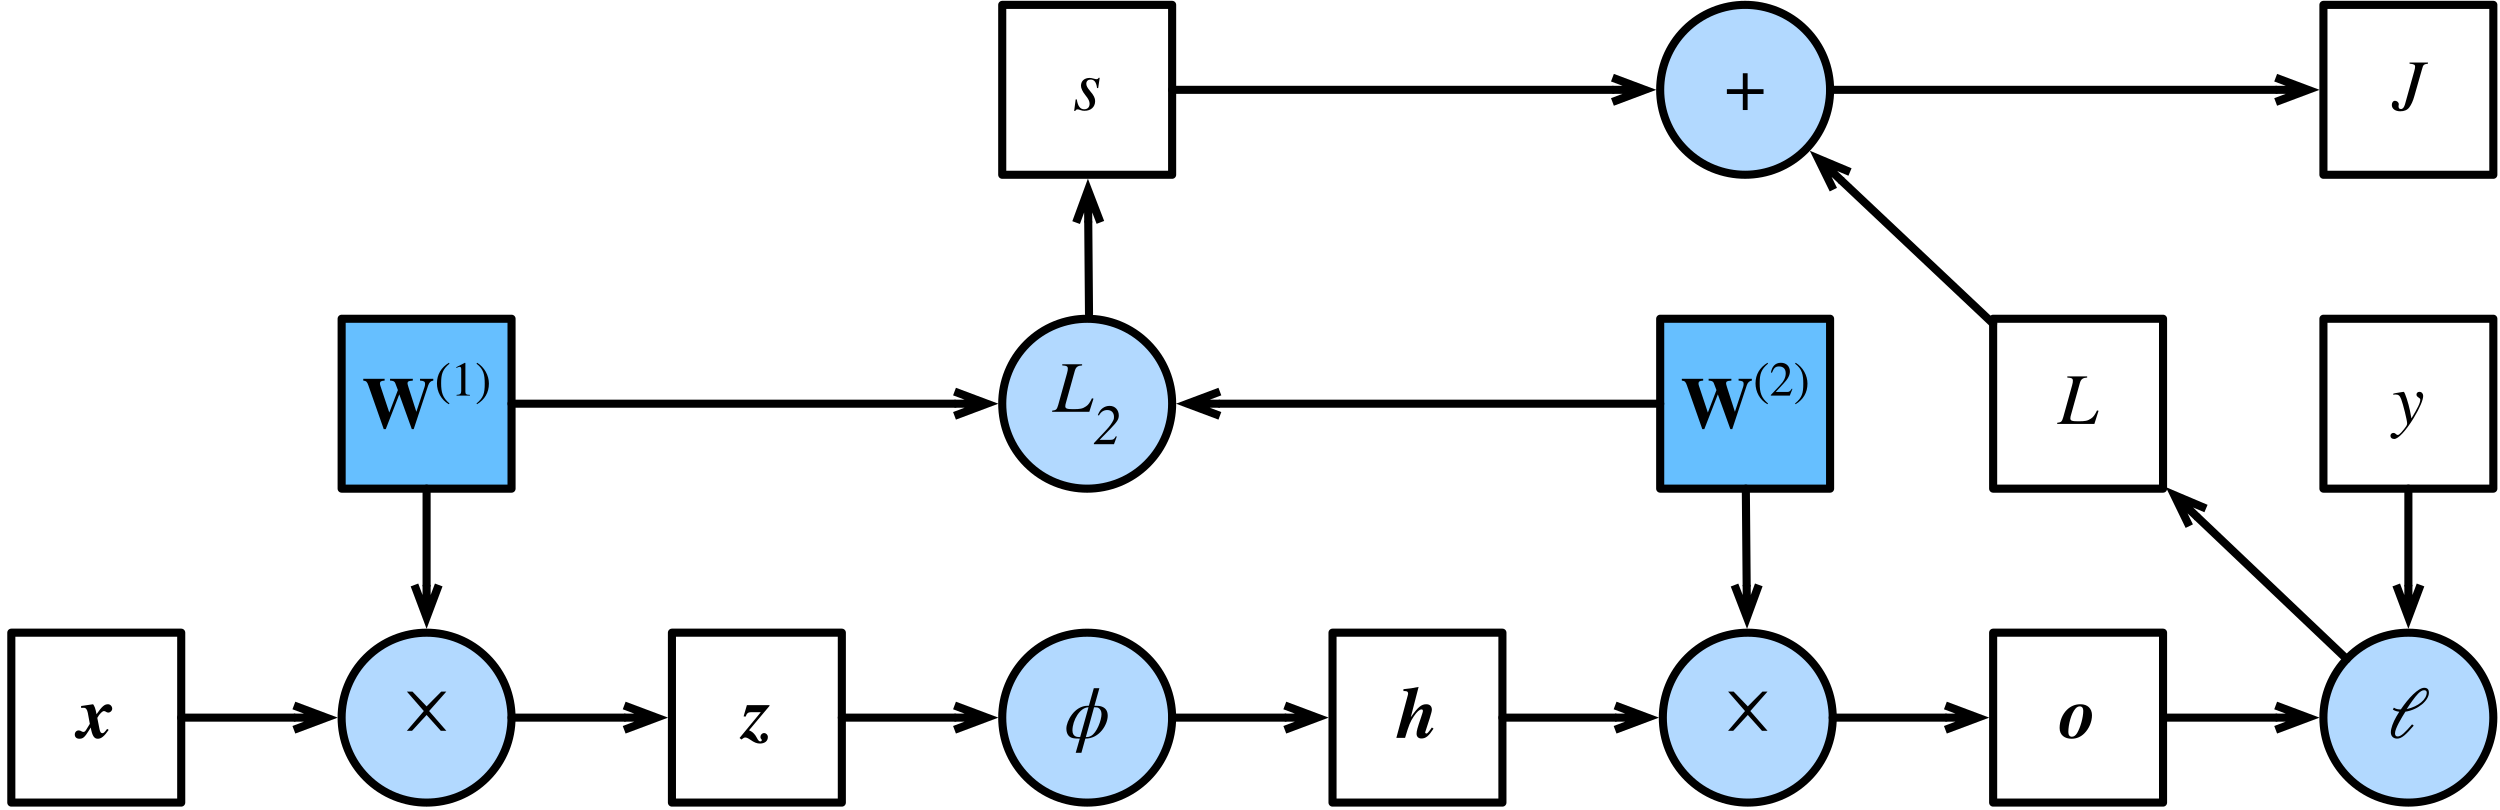
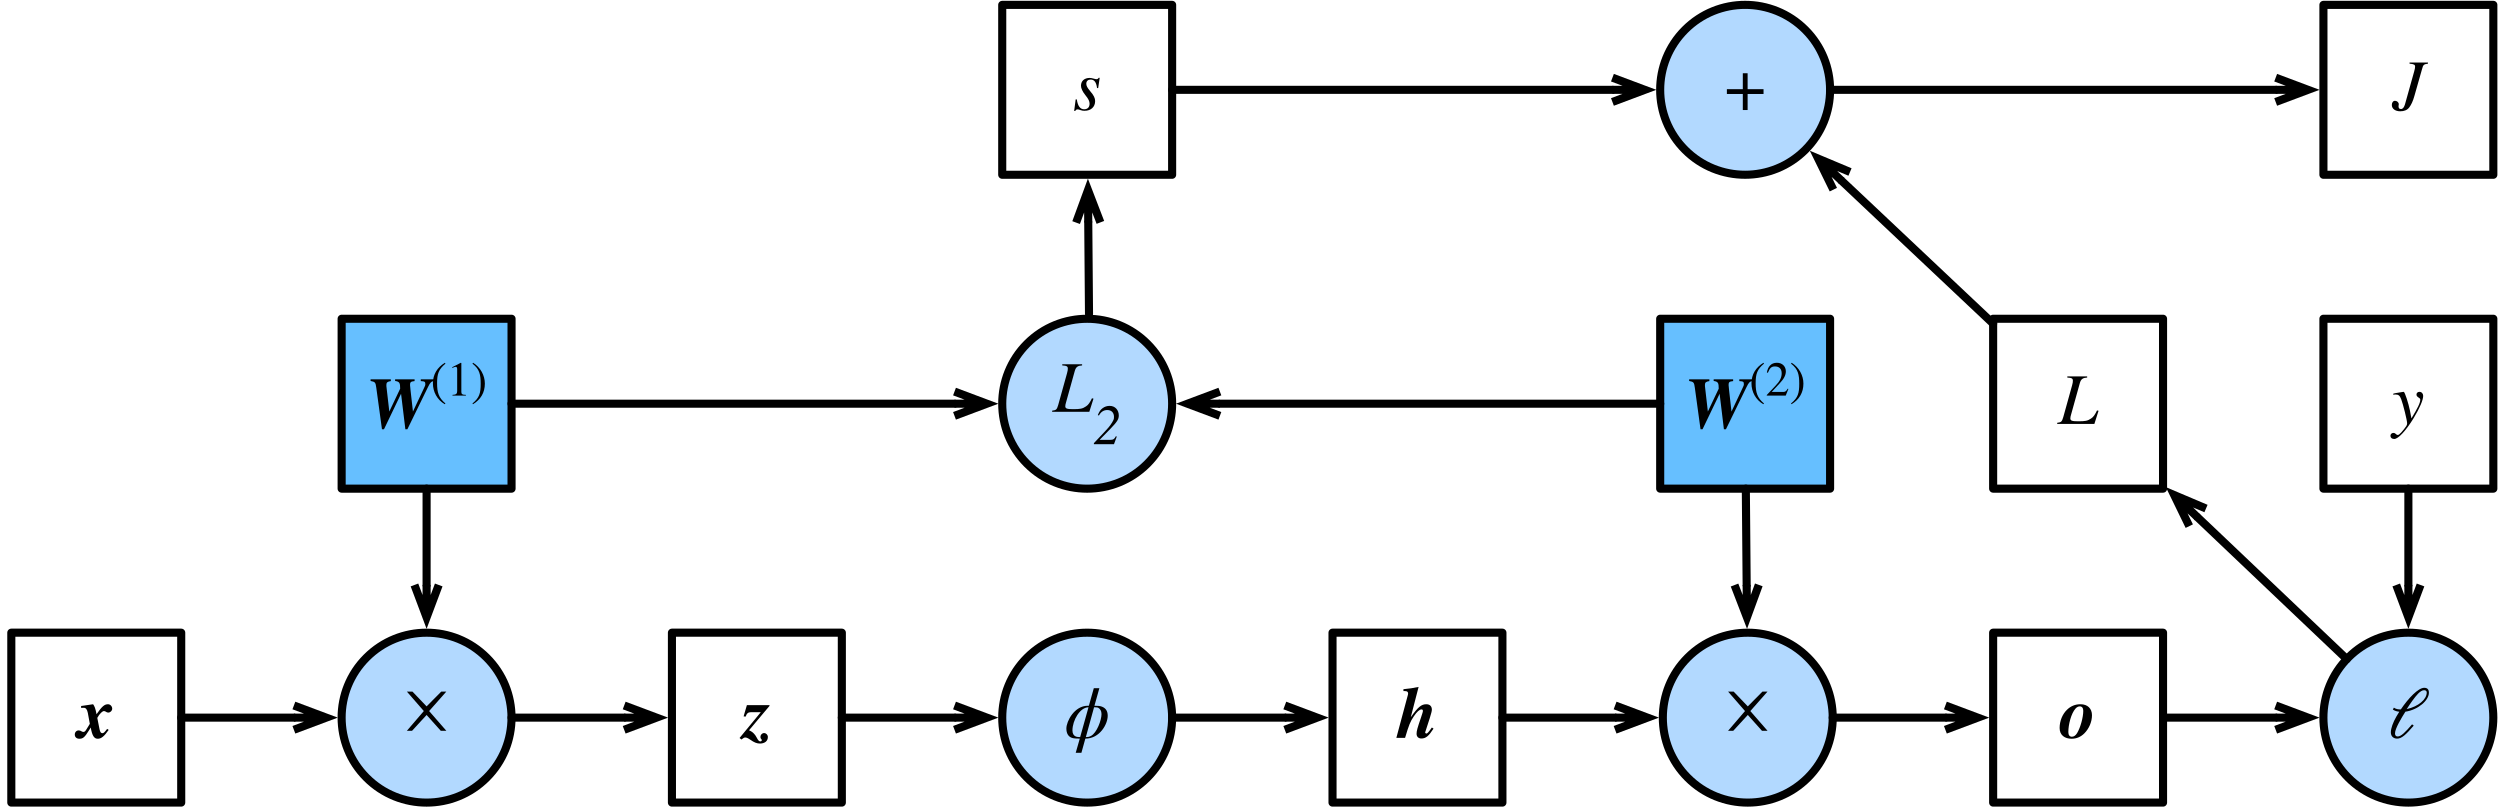
<svg xmlns="http://www.w3.org/2000/svg" xmlns:xlink="http://www.w3.org/1999/xlink" width="309pt" height="100pt" viewBox="0 0 309 100" version="1.1">
  <defs>
    <g>
      <symbol overflow="visible" id="glyph0-0">
        <path style="stroke:none;" d="" />
      </symbol>
      <symbol overflow="visible" id="glyph0-1">
        <path style="stroke:none;" d="M 0.375 -3.938 L 0.375 -3.703 C 0.547 -3.719 0.609 -3.719 0.688 -3.719 C 0.969 -3.719 1.109 -3.531 1.203 -3.094 L 1.453 -1.734 L 1.062 -1.094 C 0.875 -0.781 0.797 -0.734 0.641 -0.734 C 0.453 -0.734 0.344 -0.922 0.078 -0.922 C -0.203 -0.922 -0.406 -0.703 -0.406 -0.406 C -0.406 -0.094 -0.188 0.109 0.156 0.109 C 0.609 0.109 0.812 -0.062 1.344 -0.922 L 1.562 -1.281 C 1.75 -0.25 1.984 0.109 2.438 0.109 C 2.859 0.109 3.234 -0.188 3.781 -0.984 L 3.594 -1.109 C 3.25 -0.656 3.156 -0.578 3 -0.578 C 2.828 -0.578 2.734 -0.703 2.656 -1.047 L 2.375 -2.469 C 2.656 -2.984 3 -3.312 3.203 -3.312 C 3.406 -3.312 3.5 -3.125 3.719 -3.125 C 3.984 -3.125 4.219 -3.344 4.219 -3.609 C 4.219 -3.891 3.984 -4.156 3.703 -4.156 C 3.281 -4.156 2.984 -3.938 2.281 -2.922 C 2.141 -3.688 2.031 -3.906 1.859 -4.156 Z M 0.375 -3.938 " />
      </symbol>
      <symbol overflow="visible" id="glyph0-2">
+         <path style="stroke:none;" d="M 8.453 -6.016 L 6.781 -6.016 L 6.781 -5.797 C 7.281 -5.766 7.344 -5.719 7.344 -5.391 C 7.344 -5.281 7.312 -5.219 7.203 -4.984 L 5.812 -2.031 L 5.516 -4.656 C 5.484 -5 5.453 -5.203 5.453 -5.312 C 5.453 -5.656 5.531 -5.75 6.016 -5.797 L 6.016 -6.016 L 3.609 -6.016 L 3.609 -5.812 C 4.156 -5.734 4.234 -5.578 4.234 -4.859 L 2.891 -2.031 L 2.531 -5.172 C 2.531 -5.219 2.531 -5.297 2.531 -5.344 C 2.531 -5.625 2.656 -5.734 3.078 -5.797 L 3.078 -6.016 L 0.578 -6.016 L 0.578 -5.812 C 1.156 -5.703 1.188 -5.625 1.281 -4.984 L 1.984 0.156 L 2.234 0.156 L 4.344 -4.234 L 4.875 0.156 L 5.125 0.156 L 7.672 -5.062 C 7.969 -5.672 8.078 -5.75 8.453 -5.812 Z M 8.453 -6.016 " />
+       </symbol>
+       <symbol overflow="visible" id="glyph0-3">
        <path style="stroke:none;" d="M 3.312 -3.953 L 3.312 -4.047 L 0.516 -4.047 L 0.109 -2.656 L 0.359 -2.625 C 0.5 -3.047 0.688 -3.172 1.016 -3.172 L 2.234 -3.172 L -0.391 0.016 L -0.156 0.203 C -0.094 0.172 -0.047 0.125 0.016 0.078 C 0.141 -0.016 0.203 -0.047 0.297 -0.047 C 0.484 -0.047 0.641 0.031 0.969 0.25 C 1.406 0.562 1.75 0.703 2.125 0.703 C 2.672 0.703 3.109 0.438 3.109 -0.109 C 3.109 -0.375 2.891 -0.594 2.641 -0.594 C 2.391 -0.594 2.188 -0.375 2.188 -0.109 C 2.188 0.141 2.359 0.141 2.359 0.281 C 2.359 0.375 2.281 0.438 2.172 0.438 C 1.906 0.438 1.75 -0.047 1.562 -0.312 C 1.328 -0.625 1.141 -0.781 0.781 -0.938 Z M 3.312 -3.953 " />
      </symbol>
-       <symbol overflow="visible" id="glyph0-3">
+       <symbol overflow="visible" id="glyph0-4">
        <path style="stroke:none;" d="M 4.281 -1.281 C 3.891 -0.719 3.719 -0.531 3.609 -0.531 C 3.531 -0.531 3.453 -0.609 3.453 -0.672 C 3.453 -0.703 3.453 -0.719 3.484 -0.781 L 4.016 -2.422 C 4.188 -2.984 4.281 -3.312 4.281 -3.484 C 4.281 -3.906 4.031 -4.156 3.594 -4.156 C 2.984 -4.156 2.562 -3.812 1.672 -2.547 L 2.641 -6.297 C 1.953 -6.156 1.5 -6.078 0.766 -6.016 L 0.766 -5.781 L 0.969 -5.781 C 1.219 -5.781 1.344 -5.688 1.344 -5.484 C 1.344 -5.406 1.312 -5.25 1.25 -5.062 L -0.109 0 L 0.969 0 C 1.438 -1.578 1.609 -2.016 2.047 -2.656 C 2.438 -3.234 2.75 -3.516 3 -3.516 C 3.109 -3.516 3.172 -3.469 3.172 -3.328 C 3.172 -3.266 3.156 -3.188 3.109 -3.047 L 2.938 -2.516 C 2.484 -1.188 2.391 -0.859 2.391 -0.5 C 2.391 -0.141 2.625 0.078 2.984 0.078 C 3.531 0.078 3.891 -0.219 4.484 -1.141 Z M 4.281 -1.281 " />
      </symbol>
-       <symbol overflow="visible" id="glyph0-4">
+       <symbol overflow="visible" id="glyph0-5">
        <path style="stroke:none;" d="M 2.516 -4.156 C 1.906 -4.156 1.328 -3.922 0.875 -3.469 C 0.328 -2.938 -0.031 -2.109 -0.031 -1.219 C -0.031 -0.328 0.609 0.109 1.453 0.109 C 2.047 0.109 2.578 -0.109 3.031 -0.562 C 3.578 -1.109 3.969 -1.953 3.969 -2.797 C 3.969 -3.625 3.422 -4.156 2.562 -4.156 Z M 2.891 -3.344 C 2.891 -2.562 2.562 -1.312 2.125 -0.578 C 1.938 -0.281 1.719 -0.141 1.484 -0.141 C 1.219 -0.141 1.047 -0.328 1.047 -0.719 C 1.047 -1.641 1.391 -3.016 1.938 -3.625 C 2.109 -3.812 2.281 -3.891 2.469 -3.891 C 2.734 -3.891 2.891 -3.688 2.891 -3.344 Z M 2.891 -3.344 " />
      </symbol>
      <symbol overflow="visible" id="glyph1-0">
        <path style="stroke:none;" d="" />
      </symbol>
      <symbol overflow="visible" id="glyph1-1">
-         <path style="stroke:none;" d="M 8.828 -6.078 L 7.188 -6.078 L 7.188 -5.859 C 7.672 -5.828 7.812 -5.734 7.812 -5.469 C 7.812 -5.344 7.797 -5.219 7.75 -5.078 L 6.734 -2 L 5.766 -5.016 C 5.672 -5.328 5.641 -5.438 5.641 -5.531 C 5.641 -5.734 5.781 -5.828 6.172 -5.844 L 6.297 -5.859 L 6.297 -6.078 L 3.484 -6.078 L 3.484 -5.859 C 3.859 -5.844 4.047 -5.766 4.125 -5.547 L 4.453 -4.688 L 3.391 -1.906 L 2.297 -5.188 C 2.25 -5.344 2.234 -5.406 2.234 -5.484 C 2.234 -5.734 2.344 -5.828 2.812 -5.859 L 2.812 -6.078 L 0.172 -6.078 L 0.172 -5.859 C 0.547 -5.812 0.641 -5.719 0.797 -5.281 L 2.703 0.141 L 2.953 0.141 L 4.625 -4.156 L 6.172 0.141 L 6.406 0.141 L 8.203 -5.281 C 8.328 -5.641 8.531 -5.828 8.828 -5.859 Z M 8.828 -6.078 " />
+         <path style="stroke:none;" d="M 1.828 0.969 C 0.984 0.266 0.797 -0.406 0.797 -1.531 C 0.797 -2.688 0.984 -3.25 1.828 -3.953 L 1.766 -4.062 C 0.812 -3.484 0.281 -2.625 0.281 -1.516 C 0.281 -0.484 0.797 0.516 1.75 1.062 Z M 1.828 0.969 " />
+       </symbol>
+       <symbol overflow="visible" id="glyph1-2">
+         <path style="stroke:none;" d="M 2.359 0 L 2.359 -0.094 C 1.906 -0.094 1.797 -0.203 1.797 -0.453 L 1.797 -4.031 L 1.734 -4.062 L 0.672 -3.516 L 0.672 -3.422 L 0.828 -3.484 C 0.938 -3.531 1.031 -3.562 1.094 -3.562 C 1.219 -3.562 1.281 -3.469 1.281 -3.266 L 1.281 -0.562 C 1.281 -0.234 1.156 -0.109 0.703 -0.094 L 0.703 0 Z M 2.359 0 " />
+       </symbol>
+       <symbol overflow="visible" id="glyph1-3">
+         <path style="stroke:none;" d="M 0.172 -3.953 C 1.047 -3.281 1.188 -2.594 1.188 -1.469 C 1.188 -0.297 1.031 0.266 0.172 0.969 L 0.234 1.062 C 1.188 0.484 1.703 -0.375 1.703 -1.484 C 1.703 -2.5 1.156 -3.5 0.25 -4.062 Z M 0.172 -3.953 " />
+       </symbol>
+       <symbol overflow="visible" id="glyph1-4">
+         <path style="stroke:none;" d="M 2.844 -0.828 L 2.766 -0.859 C 2.562 -0.516 2.438 -0.453 2.188 -0.453 L 0.781 -0.453 L 1.766 -1.516 C 2.297 -2.078 2.531 -2.531 2.531 -3 C 2.531 -3.594 2.109 -4.062 1.422 -4.062 C 0.688 -4.062 0.312 -3.562 0.188 -2.859 L 0.312 -2.828 C 0.547 -3.422 0.75 -3.609 1.188 -3.609 C 1.703 -3.609 2.016 -3.312 2.016 -2.766 C 2.016 -2.25 1.812 -1.797 1.234 -1.203 L 0.172 -0.078 L 0.172 0 L 2.516 0 Z M 2.844 -0.828 " />
      </symbol>
      <symbol overflow="visible" id="glyph2-0">
-         <path style="stroke:none;" d="" />
+         <path style="stroke:none;" d="M 0.297 0 L 0.297 -6 L 2.703 -6 L 2.703 0 Z M 2.406 -0.297 L 2.406 -5.703 L 0.594 -5.703 L 0.594 -0.297 Z M 2.406 -0.297 " />
      </symbol>
      <symbol overflow="visible" id="glyph2-1">
-         <path style="stroke:none;" d="M 1.828 0.969 C 0.984 0.266 0.797 -0.406 0.797 -1.531 C 0.797 -2.688 0.984 -3.25 1.828 -3.953 L 1.766 -4.062 C 0.812 -3.484 0.281 -2.625 0.281 -1.516 C 0.281 -0.484 0.797 0.516 1.75 1.062 Z M 1.828 0.969 " />
-       </symbol>
-       <symbol overflow="visible" id="glyph2-2">
-         <path style="stroke:none;" d="M 2.359 0 L 2.359 -0.094 C 1.906 -0.094 1.797 -0.203 1.797 -0.453 L 1.797 -4.031 L 1.734 -4.062 L 0.672 -3.516 L 0.672 -3.422 L 0.828 -3.484 C 0.938 -3.531 1.031 -3.562 1.094 -3.562 C 1.219 -3.562 1.281 -3.469 1.281 -3.266 L 1.281 -0.562 C 1.281 -0.234 1.156 -0.109 0.703 -0.094 L 0.703 0 Z M 2.359 0 " />
-       </symbol>
-       <symbol overflow="visible" id="glyph2-3">
-         <path style="stroke:none;" d="M 0.172 -3.953 C 1.047 -3.281 1.188 -2.594 1.188 -1.469 C 1.188 -0.297 1.031 0.266 0.172 0.969 L 0.234 1.062 C 1.188 0.484 1.703 -0.375 1.703 -1.484 C 1.703 -2.5 1.156 -3.5 0.25 -4.062 Z M 0.172 -3.953 " />
-       </symbol>
-       <symbol overflow="visible" id="glyph2-4">
-         <path style="stroke:none;" d="M 2.844 -0.828 L 2.766 -0.859 C 2.562 -0.516 2.438 -0.453 2.188 -0.453 L 0.781 -0.453 L 1.766 -1.516 C 2.297 -2.078 2.531 -2.531 2.531 -3 C 2.531 -3.594 2.109 -4.062 1.422 -4.062 C 0.688 -4.062 0.312 -3.562 0.188 -2.859 L 0.312 -2.828 C 0.547 -3.422 0.75 -3.609 1.188 -3.609 C 1.703 -3.609 2.016 -3.312 2.016 -2.766 C 2.016 -2.25 1.812 -1.797 1.234 -1.203 L 0.172 -0.078 L 0.172 0 L 2.516 0 Z M 2.844 -0.828 " />
+         <path style="stroke:none;" d="M 1.203 0 L 0.562 0 L 2.656 -2.438 L 0.562 -4.844 L 1.25 -4.844 L 3 -3.016 L 4.812 -4.844 L 5.438 -4.844 L 3.312 -2.438 L 5.438 0 L 4.75 0 L 3 -1.953 Z M 1.203 0 " />
      </symbol>
      <symbol overflow="visible" id="glyph3-0">
-         <path style="stroke:none;" d="M 0.297 0 L 0.297 -6 L 2.703 -6 L 2.703 0 Z M 2.406 -0.297 L 2.406 -5.703 L 0.594 -5.703 L 0.594 -0.297 Z M 2.406 -0.297 " />
+         <path style="stroke:none;" d="" />
      </symbol>
      <symbol overflow="visible" id="glyph3-1">
-         <path style="stroke:none;" d="M 1.203 0 L 0.562 0 L 2.656 -2.438 L 0.562 -4.844 L 1.25 -4.844 L 3 -3.016 L 4.812 -4.844 L 5.438 -4.844 L 3.312 -2.438 L 5.438 0 L 4.75 0 L 3 -1.953 Z M 1.203 0 " />
+         <path style="stroke:none;" d="M 4.328 -6.141 L 3.641 -6.141 L 3.031 -3.969 L 2.891 -3.969 C 1.25 -3.969 0.25 -2.062 0.25 -1.156 C 0.25 -0.578 0.469 -0.156 0.938 0 C 1.156 0.078 1.516 0.094 1.906 0.094 L 1.406 1.844 L 2.109 1.844 L 2.594 0.094 C 4.375 0.094 5.359 -1.688 5.359 -2.734 C 5.359 -3.359 5.078 -3.688 4.641 -3.859 C 4.391 -3.953 4.141 -3.969 3.719 -3.969 Z M 3.672 -3.781 C 3.859 -3.781 4.109 -3.766 4.188 -3.719 C 4.422 -3.578 4.594 -3.344 4.594 -2.938 C 4.594 -2.203 4.016 -0.609 3.281 -0.234 C 3.031 -0.109 2.875 -0.094 2.656 -0.094 Z M 1.953 -0.094 C 1.75 -0.094 1.578 -0.109 1.438 -0.156 C 1.156 -0.266 1 -0.531 1 -0.906 C 1 -2.172 1.938 -3.781 2.984 -3.781 Z M 1.953 -0.094 " />
      </symbol>
      <symbol overflow="visible" id="glyph4-0">
        <path style="stroke:none;" d="" />
      </symbol>
      <symbol overflow="visible" id="glyph4-1">
-         <path style="stroke:none;" d="M 4.328 -6.141 L 3.641 -6.141 L 3.031 -3.969 L 2.891 -3.969 C 1.25 -3.969 0.25 -2.062 0.25 -1.156 C 0.25 -0.578 0.469 -0.156 0.938 0 C 1.156 0.078 1.516 0.094 1.906 0.094 L 1.406 1.844 L 2.109 1.844 L 2.594 0.094 C 4.375 0.094 5.359 -1.688 5.359 -2.734 C 5.359 -3.359 5.078 -3.688 4.641 -3.859 C 4.391 -3.953 4.141 -3.969 3.719 -3.969 Z M 3.672 -3.781 C 3.859 -3.781 4.109 -3.766 4.188 -3.719 C 4.422 -3.578 4.594 -3.344 4.594 -2.938 C 4.594 -2.203 4.016 -0.609 3.281 -0.234 C 3.031 -0.109 2.875 -0.094 2.656 -0.094 Z M 1.953 -0.094 C 1.75 -0.094 1.578 -0.109 1.438 -0.156 C 1.156 -0.266 1 -0.531 1 -0.906 C 1 -2.172 1.938 -3.781 2.984 -3.781 Z M 1.953 -0.094 " />
+         <path style="stroke:none;" d="M 2.188 -1.672 C 2.031 -2.469 1.562 -3.969 1.422 -3.969 L 1.391 -3.969 C 0.906 -3.891 0.609 -3.844 0.422 -3.812 C 0.328 -3.781 0.234 -3.766 0.141 -3.75 L 0.141 -3.594 C 0.234 -3.625 0.312 -3.641 0.406 -3.641 C 0.781 -3.641 0.938 -3.5 1.109 -3.062 C 1.344 -2.453 1.844 -0.438 1.844 -0.078 C 1.844 0.031 1.812 0.141 1.75 0.25 C 1.688 0.359 1.281 0.891 1.109 1.062 C 0.906 1.281 0.797 1.359 0.688 1.359 C 0.453 1.359 0.453 1.109 0.141 1.109 C -0.062 1.109 -0.219 1.266 -0.219 1.469 C -0.219 1.703 -0.031 1.859 0.25 1.859 C 0.75 1.859 1.719 0.812 2.656 -0.734 C 3.406 -1.969 3.828 -2.969 3.828 -3.469 C 3.828 -3.75 3.641 -3.969 3.359 -3.969 C 3.156 -3.969 3 -3.828 3 -3.641 C 3 -3.484 3.062 -3.406 3.234 -3.281 C 3.406 -3.172 3.469 -3.125 3.469 -3 C 3.469 -2.594 3.141 -1.953 2.375 -0.688 Z M 2.188 -1.672 " />
+       </symbol>
+       <symbol overflow="visible" id="glyph4-2">
+         <path style="stroke:none;" d="M 5.031 -1.625 L 4.844 -1.672 C 4.594 -1.156 4.406 -0.859 4.109 -0.672 C 3.672 -0.375 3.391 -0.328 2.5 -0.328 C 1.75 -0.328 1.547 -0.406 1.547 -0.688 C 1.547 -0.812 1.578 -0.969 1.641 -1.172 L 2.719 -5.047 C 2.859 -5.547 3.094 -5.703 3.625 -5.734 L 3.625 -5.875 L 1.172 -5.875 L 1.172 -5.734 C 1.734 -5.703 1.859 -5.609 1.859 -5.344 C 1.859 -5.219 1.844 -5.031 1.766 -4.781 L 0.672 -0.844 C 0.5 -0.281 0.438 -0.203 -0.078 -0.141 L -0.078 0 L 4.516 0 Z M 5.031 -1.625 " />
+       </symbol>
+       <symbol overflow="visible" id="glyph4-3">
+         <path style="stroke:none;" d="M 3.297 -3.984 L 3.172 -3.984 C 3.094 -3.859 3.031 -3.812 2.891 -3.812 C 2.828 -3.812 2.75 -3.828 2.578 -3.875 C 2.344 -3.938 2.219 -3.969 2.062 -3.969 C 1.406 -3.969 0.984 -3.594 0.984 -3 C 0.984 -2.703 1.156 -2.297 1.547 -1.812 C 1.906 -1.375 2.047 -1.078 2.047 -0.781 C 2.047 -0.344 1.797 -0.094 1.375 -0.094 C 0.906 -0.094 0.594 -0.453 0.469 -1.312 L 0.328 -1.312 L 0.141 0.109 L 0.281 0.109 C 0.344 -0.031 0.453 -0.078 0.547 -0.078 C 0.641 -0.078 0.781 -0.062 0.938 0.016 C 1.156 0.094 1.281 0.094 1.438 0.094 C 2.188 0.094 2.734 -0.359 2.734 -1.109 C 2.734 -1.453 2.578 -1.812 2.125 -2.328 C 1.766 -2.75 1.641 -3 1.641 -3.25 C 1.641 -3.578 1.859 -3.766 2.172 -3.766 C 2.609 -3.766 2.875 -3.469 2.969 -2.719 L 3.109 -2.719 Z M 3.297 -3.984 " />
+       </symbol>
+       <symbol overflow="visible" id="glyph4-4">
+         <path style="stroke:none;" d="M 4.422 -5.875 L 2.141 -5.875 L 2.141 -5.734 C 2.703 -5.672 2.828 -5.609 2.828 -5.359 C 2.828 -5.234 2.797 -5.047 2.719 -4.781 L 1.578 -0.703 C 1.469 -0.344 1.312 -0.125 1.094 -0.125 C 0.875 -0.125 0.781 -0.219 0.781 -0.484 C 0.781 -0.562 0.812 -0.609 0.812 -0.719 C 0.812 -0.938 0.594 -1.141 0.344 -1.141 C 0.109 -1.141 -0.047 -0.922 -0.047 -0.625 C -0.047 -0.156 0.375 0.156 1 0.156 C 1.453 0.156 1.859 0.016 2.109 -0.328 C 2.344 -0.641 2.562 -1.078 2.75 -1.766 L 3.688 -5.062 C 3.828 -5.609 3.906 -5.656 4.422 -5.734 Z M 4.422 -5.875 " />
+       </symbol>
+       <symbol overflow="visible" id="glyph4-5">
+         <path style="stroke:none;" d="M 5.312 -1.984 L 5.312 -2.578 L 3.344 -2.578 L 3.344 -4.547 L 2.75 -4.547 L 2.75 -2.578 L 0.781 -2.578 L 0.781 -1.984 L 2.75 -1.984 L 2.75 0 L 3.344 0 L 3.344 -1.984 Z M 5.312 -1.984 " />
      </symbol>
      <symbol overflow="visible" id="glyph5-0">
        <path style="stroke:none;" d="" />
      </symbol>
      <symbol overflow="visible" id="glyph5-1">
-         <path style="stroke:none;" d="M 2.188 -1.672 C 2.031 -2.469 1.562 -3.969 1.422 -3.969 L 1.391 -3.969 C 0.906 -3.891 0.609 -3.844 0.422 -3.812 C 0.328 -3.781 0.234 -3.766 0.141 -3.75 L 0.141 -3.594 C 0.234 -3.625 0.312 -3.641 0.406 -3.641 C 0.781 -3.641 0.938 -3.5 1.109 -3.062 C 1.344 -2.453 1.844 -0.438 1.844 -0.078 C 1.844 0.031 1.812 0.141 1.75 0.25 C 1.688 0.359 1.281 0.891 1.109 1.062 C 0.906 1.281 0.797 1.359 0.688 1.359 C 0.453 1.359 0.453 1.109 0.141 1.109 C -0.062 1.109 -0.219 1.266 -0.219 1.469 C -0.219 1.703 -0.031 1.859 0.25 1.859 C 0.75 1.859 1.719 0.812 2.656 -0.734 C 3.406 -1.969 3.828 -2.969 3.828 -3.469 C 3.828 -3.75 3.641 -3.969 3.359 -3.969 C 3.156 -3.969 3 -3.828 3 -3.641 C 3 -3.484 3.062 -3.406 3.234 -3.281 C 3.406 -3.172 3.469 -3.125 3.469 -3 C 3.469 -2.594 3.141 -1.953 2.375 -0.688 Z M 2.188 -1.672 " />
-       </symbol>
-       <symbol overflow="visible" id="glyph5-2">
-         <path style="stroke:none;" d="M 5.031 -1.625 L 4.844 -1.672 C 4.594 -1.156 4.406 -0.859 4.109 -0.672 C 3.672 -0.375 3.391 -0.328 2.5 -0.328 C 1.75 -0.328 1.547 -0.406 1.547 -0.688 C 1.547 -0.812 1.578 -0.969 1.641 -1.172 L 2.719 -5.047 C 2.859 -5.547 3.094 -5.703 3.625 -5.734 L 3.625 -5.875 L 1.172 -5.875 L 1.172 -5.734 C 1.734 -5.703 1.859 -5.609 1.859 -5.344 C 1.859 -5.219 1.844 -5.031 1.766 -4.781 L 0.672 -0.844 C 0.5 -0.281 0.438 -0.203 -0.078 -0.141 L -0.078 0 L 4.516 0 Z M 5.031 -1.625 " />
-       </symbol>
-       <symbol overflow="visible" id="glyph5-3">
-         <path style="stroke:none;" d="M 3.297 -3.984 L 3.172 -3.984 C 3.094 -3.859 3.031 -3.812 2.891 -3.812 C 2.828 -3.812 2.75 -3.828 2.578 -3.875 C 2.344 -3.938 2.219 -3.969 2.062 -3.969 C 1.406 -3.969 0.984 -3.594 0.984 -3 C 0.984 -2.703 1.156 -2.297 1.547 -1.812 C 1.906 -1.375 2.047 -1.078 2.047 -0.781 C 2.047 -0.344 1.797 -0.094 1.375 -0.094 C 0.906 -0.094 0.594 -0.453 0.469 -1.312 L 0.328 -1.312 L 0.141 0.109 L 0.281 0.109 C 0.344 -0.031 0.453 -0.078 0.547 -0.078 C 0.641 -0.078 0.781 -0.062 0.938 0.016 C 1.156 0.094 1.281 0.094 1.438 0.094 C 2.188 0.094 2.734 -0.359 2.734 -1.109 C 2.734 -1.453 2.578 -1.812 2.125 -2.328 C 1.766 -2.75 1.641 -3 1.641 -3.25 C 1.641 -3.578 1.859 -3.766 2.172 -3.766 C 2.609 -3.766 2.875 -3.469 2.969 -2.719 L 3.109 -2.719 Z M 3.297 -3.984 " />
-       </symbol>
-       <symbol overflow="visible" id="glyph5-4">
-         <path style="stroke:none;" d="M 4.422 -5.875 L 2.141 -5.875 L 2.141 -5.734 C 2.703 -5.672 2.828 -5.609 2.828 -5.359 C 2.828 -5.234 2.797 -5.047 2.719 -4.781 L 1.578 -0.703 C 1.469 -0.344 1.312 -0.125 1.094 -0.125 C 0.875 -0.125 0.781 -0.219 0.781 -0.484 C 0.781 -0.562 0.812 -0.609 0.812 -0.719 C 0.812 -0.938 0.594 -1.141 0.344 -1.141 C 0.109 -1.141 -0.047 -0.922 -0.047 -0.625 C -0.047 -0.156 0.375 0.156 1 0.156 C 1.453 0.156 1.859 0.016 2.109 -0.328 C 2.344 -0.641 2.562 -1.078 2.75 -1.766 L 3.688 -5.062 C 3.828 -5.609 3.906 -5.656 4.422 -5.734 Z M 4.422 -5.875 " />
-       </symbol>
-       <symbol overflow="visible" id="glyph5-5">
-         <path style="stroke:none;" d="M 5.312 -1.984 L 5.312 -2.578 L 3.344 -2.578 L 3.344 -4.547 L 2.75 -4.547 L 2.75 -2.578 L 0.781 -2.578 L 0.781 -1.984 L 2.75 -1.984 L 2.75 0 L 3.344 0 L 3.344 -1.984 Z M 5.312 -1.984 " />
+         <path style="stroke:none;" d="M 0.688 -3.5 C 0.938 -3.328 1.219 -3.25 1.484 -3.234 C 1.359 -3.047 1.234 -2.844 1.125 -2.641 C 0.703 -1.906 0.438 -1.172 0.438 -0.688 C 0.438 -0.156 0.797 0.094 1.219 0.094 C 1.781 0.094 2.312 -0.406 3.266 -1.516 L 3.062 -1.672 C 2.203 -0.672 1.703 -0.172 1.281 -0.172 C 1.031 -0.172 0.953 -0.344 0.953 -0.562 C 0.953 -1.156 1.766 -2.484 2.234 -3.234 C 3.828 -3.469 5.141 -4.641 5.141 -5.578 C 5.141 -6 4.938 -6.188 4.562 -6.188 C 3.828 -6.188 2.609 -4.906 1.672 -3.516 C 1.391 -3.516 1.109 -3.531 0.812 -3.734 Z M 2.406 -3.562 C 2.875 -4.297 3.375 -5.016 3.812 -5.469 C 4.047 -5.703 4.297 -5.891 4.547 -5.891 C 4.766 -5.891 4.875 -5.781 4.875 -5.609 C 4.875 -4.75 3.828 -3.875 2.422 -3.562 Z M 2.406 -3.562 " />
      </symbol>
      <symbol overflow="visible" id="glyph6-0">
        <path style="stroke:none;" d="" />
      </symbol>
      <symbol overflow="visible" id="glyph6-1">
-         <path style="stroke:none;" d="M 0.688 -3.5 C 0.938 -3.328 1.219 -3.25 1.484 -3.234 C 1.359 -3.047 1.234 -2.844 1.125 -2.641 C 0.703 -1.906 0.438 -1.172 0.438 -0.688 C 0.438 -0.156 0.797 0.094 1.219 0.094 C 1.781 0.094 2.312 -0.406 3.266 -1.516 L 3.062 -1.672 C 2.203 -0.672 1.703 -0.172 1.281 -0.172 C 1.031 -0.172 0.953 -0.344 0.953 -0.562 C 0.953 -1.156 1.766 -2.484 2.234 -3.234 C 3.828 -3.469 5.141 -4.641 5.141 -5.578 C 5.141 -6 4.938 -6.188 4.562 -6.188 C 3.828 -6.188 2.609 -4.906 1.672 -3.516 C 1.391 -3.516 1.109 -3.531 0.812 -3.734 Z M 2.406 -3.562 C 2.875 -4.297 3.375 -5.016 3.812 -5.469 C 4.047 -5.703 4.297 -5.891 4.547 -5.891 C 4.766 -5.891 4.875 -5.781 4.875 -5.609 C 4.875 -4.75 3.828 -3.875 2.422 -3.562 Z M 2.406 -3.562 " />
-       </symbol>
-       <symbol overflow="visible" id="glyph7-0">
-         <path style="stroke:none;" d="" />
-       </symbol>
-       <symbol overflow="visible" id="glyph7-1">
        <path style="stroke:none;" d="M 0.703 -3.547 C 0.953 -4.016 1.312 -4.219 1.734 -4.219 C 2.281 -4.219 2.562 -3.859 2.562 -3.375 C 2.562 -3.219 2.547 -3.094 2.5 -3 C 2.328 -2.625 2.016 -2.172 1.547 -1.688 L 0.078 -0.125 L 0.078 0 L 2.562 0 L 2.906 -0.938 L 2.797 -0.984 C 2.625 -0.641 2.484 -0.531 2.078 -0.531 L 0.812 -0.531 L 0.812 -0.562 L 2.125 -1.906 C 2.953 -2.766 3.156 -3.078 3.156 -3.547 C 3.156 -4.219 2.703 -4.734 2.031 -4.734 C 1.703 -4.734 1.406 -4.641 1.141 -4.438 C 0.891 -4.25 0.734 -4.016 0.562 -3.594 Z M 0.703 -3.547 " />
      </symbol>
    </g>
  </defs>
  <g id="surface1">
    <rect x="0" y="0" width="309" height="100" style="fill:rgb(100%,100%,100%);fill-opacity:1;stroke:none;" />
    <rect x="0" y="0" width="309" height="100" style="fill:rgb(100%,100%,100%);fill-opacity:1;stroke:none;" />
    <path style="fill-rule:nonzero;fill:rgb(100%,100%,100%);fill-opacity:1;stroke-width:1;stroke-linecap:round;stroke-linejoin:round;stroke:rgb(0%,0%,0%);stroke-opacity:1;stroke-miterlimit:10;" d="M 287.398 447.199 L 308.398 447.199 L 308.398 468.199 L 287.398 468.199 Z M 287.398 447.199 " transform="matrix(1,0,0,1,-286,-369)" />
    <g style="fill:rgb(0%,0%,0%);fill-opacity:1;">
      <use xlink:href="#glyph0-1" x="9.65" y="91.2" />
    </g>
    <path style="fill-rule:nonzero;fill:rgb(39.999%,74.901%,100%);fill-opacity:1;stroke-width:1;stroke-linecap:round;stroke-linejoin:round;stroke:rgb(0%,0%,0%);stroke-opacity:1;stroke-miterlimit:10;" d="M 328.227 408.398 L 349.227 408.398 L 349.227 429.398 L 328.227 429.398 Z M 328.227 408.398 " transform="matrix(1,0,0,1,-286,-369)" />
    <g style="fill:rgb(0%,0%,0%);fill-opacity:1;">
-       <use xlink:href="#glyph1-1" x="44.727" y="52.9" />
-     </g>
-     <g style="fill:rgb(0%,0%,0%);fill-opacity:1;">
-       <use xlink:href="#glyph2-1" x="53.727" y="48.9" />
-       <use xlink:href="#glyph2-2" x="55.725" y="48.9" />
-       <use xlink:href="#glyph2-3" x="58.725" y="48.9" />
+       <use xlink:href="#glyph0-2" x="45.227" y="52.9" />
+     </g>
+     <g style="fill:rgb(0%,0%,0%);fill-opacity:1;">
+       <use xlink:href="#glyph1-1" x="53.227" y="48.9" />
+       <use xlink:href="#glyph1-2" x="55.225" y="48.9" />
+       <use xlink:href="#glyph1-3" x="58.225" y="48.9" />
    </g>
    <path style=" stroke:none;fill-rule:nonzero;fill:rgb(69.803%,85.097%,100%);fill-opacity:1;" d="M 60.148 81.273 C 64.25 85.375 64.25 92.023 60.148 96.125 C 56.051 100.227 49.402 100.227 45.301 96.125 C 41.199 92.023 41.199 85.375 45.301 81.273 C 49.402 77.176 56.051 77.176 60.148 81.273 " />
    <path style="fill:none;stroke-width:1;stroke-linecap:round;stroke-linejoin:round;stroke:rgb(0%,0%,0%);stroke-opacity:1;stroke-miterlimit:10;" d="M 346.148 450.277 C 350.25 454.375 350.25 461.023 346.148 465.125 C 342.051 469.227 335.402 469.227 331.301 465.125 C 327.199 461.023 327.199 454.375 331.301 450.277 C 335.402 446.176 342.051 446.176 346.148 450.277 " transform="matrix(1,0,0,1,-286,-369)" />
    <g style="fill:rgb(0%,0%,0%);fill-opacity:1;">
-       <use xlink:href="#glyph3-1" x="49.728" y="90.324" />
+       <use xlink:href="#glyph2-1" x="49.728" y="90.324" />
    </g>
    <path style="fill-rule:nonzero;fill:rgb(100%,100%,100%);fill-opacity:1;stroke-width:1;stroke-linecap:round;stroke-linejoin:round;stroke:rgb(0%,0%,0%);stroke-opacity:1;stroke-miterlimit:10;" d="M 369.051 447.199 L 390.051 447.199 L 390.051 468.199 L 369.051 468.199 Z M 369.051 447.199 " transform="matrix(1,0,0,1,-286,-369)" />
    <g style="fill:rgb(0%,0%,0%);fill-opacity:1;">
-       <use xlink:href="#glyph0-2" x="91.8" y="91.2" />
+       <use xlink:href="#glyph0-3" x="91.8" y="91.2" />
    </g>
    <path style=" stroke:none;fill-rule:nonzero;fill:rgb(69.803%,85.097%,100%);fill-opacity:1;" d="M 141.801 81.273 C 145.898 85.375 145.898 92.023 141.801 96.125 C 137.699 100.227 131.051 100.227 126.949 96.125 C 122.852 92.023 122.852 85.375 126.949 81.273 C 131.051 77.176 137.699 77.176 141.801 81.273 " />
    <path style="fill:none;stroke-width:1;stroke-linecap:round;stroke-linejoin:round;stroke:rgb(0%,0%,0%);stroke-opacity:1;stroke-miterlimit:10;" d="M 427.801 450.277 C 431.898 454.375 431.898 461.023 427.801 465.125 C 423.699 469.227 417.051 469.227 412.949 465.125 C 408.852 461.023 408.852 454.375 412.949 450.277 C 417.051 446.176 423.699 446.176 427.801 450.277 " transform="matrix(1,0,0,1,-286,-369)" />
    <g style="fill:rgb(0%,0%,0%);fill-opacity:1;">
-       <use xlink:href="#glyph4-1" x="131.554" y="91.2" />
+       <use xlink:href="#glyph3-1" x="131.554" y="91.2" />
    </g>
    <path style="fill-rule:nonzero;fill:rgb(100%,100%,100%);fill-opacity:1;stroke-width:1;stroke-linecap:round;stroke-linejoin:round;stroke:rgb(0%,0%,0%);stroke-opacity:1;stroke-miterlimit:10;" d="M 450.699 447.199 L 471.699 447.199 L 471.699 468.199 L 450.699 468.199 Z M 450.699 447.199 " transform="matrix(1,0,0,1,-286,-369)" />
    <g style="fill:rgb(0%,0%,0%);fill-opacity:1;">
-       <use xlink:href="#glyph0-3" x="172.698" y="91.2" />
+       <use xlink:href="#glyph0-4" x="172.698" y="91.2" />
    </g>
    <path style="fill-rule:nonzero;fill:rgb(100%,100%,100%);fill-opacity:1;stroke-width:1;stroke-linecap:round;stroke-linejoin:round;stroke:rgb(0%,0%,0%);stroke-opacity:1;stroke-miterlimit:10;" d="M 532.352 447.199 L 553.352 447.199 L 553.352 468.199 L 532.352 468.199 Z M 532.352 447.199 " transform="matrix(1,0,0,1,-286,-369)" />
    <g style="fill:rgb(0%,0%,0%);fill-opacity:1;">
-       <use xlink:href="#glyph0-4" x="254.6" y="91.2" />
+       <use xlink:href="#glyph0-5" x="254.6" y="91.2" />
    </g>
    <path style="fill-rule:nonzero;fill:rgb(39.999%,74.901%,100%);fill-opacity:1;stroke-width:1;stroke-linecap:round;stroke-linejoin:round;stroke:rgb(0%,0%,0%);stroke-opacity:1;stroke-miterlimit:10;" d="M 491.199 408.398 L 512.199 408.398 L 512.199 429.398 L 491.199 429.398 Z M 491.199 408.398 " transform="matrix(1,0,0,1,-286,-369)" />
    <g style="fill:rgb(0%,0%,0%);fill-opacity:1;">
-       <use xlink:href="#glyph1-1" x="207.701" y="52.9" />
-     </g>
-     <g style="fill:rgb(0%,0%,0%);fill-opacity:1;">
-       <use xlink:href="#glyph2-1" x="216.701" y="48.9" />
-       <use xlink:href="#glyph2-4" x="218.699" y="48.9" />
-       <use xlink:href="#glyph2-3" x="221.699" y="48.9" />
+       <use xlink:href="#glyph0-2" x="208.2" y="52.9" />
+     </g>
+     <g style="fill:rgb(0%,0%,0%);fill-opacity:1;">
+       <use xlink:href="#glyph1-1" x="216.201" y="48.9" />
+       <use xlink:href="#glyph1-4" x="218.199" y="48.9" />
+       <use xlink:href="#glyph1-3" x="221.199" y="48.9" />
    </g>
    <path style=" stroke:none;fill-rule:nonzero;fill:rgb(69.803%,85.097%,100%);fill-opacity:1;" d="M 223.449 81.273 C 227.551 85.375 227.551 92.023 223.449 96.125 C 219.348 100.227 212.699 100.227 208.602 96.125 C 204.5 92.023 204.5 85.375 208.602 81.273 C 212.699 77.176 219.348 77.176 223.449 81.273 " />
    <path style="fill:none;stroke-width:1;stroke-linecap:round;stroke-linejoin:round;stroke:rgb(0%,0%,0%);stroke-opacity:1;stroke-miterlimit:10;" d="M 509.449 450.277 C 513.551 454.375 513.551 461.023 509.449 465.125 C 505.348 469.227 498.699 469.227 494.602 465.125 C 490.5 461.023 490.5 454.375 494.602 450.277 C 498.699 446.176 505.348 446.176 509.449 450.277 " transform="matrix(1,0,0,1,-286,-369)" />
    <g style="fill:rgb(0%,0%,0%);fill-opacity:1;">
-       <use xlink:href="#glyph3-1" x="213.028" y="90.324" />
+       <use xlink:href="#glyph2-1" x="213.028" y="90.324" />
    </g>
    <path style="fill-rule:nonzero;fill:rgb(100%,100%,100%);fill-opacity:1;stroke-width:1;stroke-linecap:round;stroke-linejoin:round;stroke:rgb(0%,0%,0%);stroke-opacity:1;stroke-miterlimit:10;" d="M 573.176 408.398 L 594.176 408.398 L 594.176 429.398 L 573.176 429.398 Z M 573.176 408.398 " transform="matrix(1,0,0,1,-286,-369)" />
    <g style="fill:rgb(0%,0%,0%);fill-opacity:1;">
-       <use xlink:href="#glyph5-1" x="295.677" y="52.4" />
+       <use xlink:href="#glyph4-1" x="295.677" y="52.4" />
    </g>
    <path style=" stroke:none;fill-rule:nonzero;fill:rgb(69.803%,85.097%,100%);fill-opacity:1;" d="M 305.098 81.273 C 309.199 85.375 309.199 92.023 305.098 96.125 C 301 100.227 294.352 100.227 290.25 96.125 C 286.148 92.023 286.148 85.375 290.25 81.273 C 294.352 77.176 301 77.176 305.098 81.273 " />
    <path style="fill:none;stroke-width:1;stroke-linecap:round;stroke-linejoin:round;stroke:rgb(0%,0%,0%);stroke-opacity:1;stroke-miterlimit:10;" d="M 591.098 450.277 C 595.199 454.375 595.199 461.023 591.098 465.125 C 587 469.227 580.352 469.227 576.25 465.125 C 572.148 461.023 572.148 454.375 576.25 450.277 C 580.352 446.176 587 446.176 591.098 450.277 " transform="matrix(1,0,0,1,-286,-369)" />
    <g style="fill:rgb(0%,0%,0%);fill-opacity:1;">
-       <use xlink:href="#glyph6-1" x="295.07" y="91.2" />
+       <use xlink:href="#glyph5-1" x="295.07" y="91.2" />
    </g>
    <path style="fill-rule:nonzero;fill:rgb(100%,100%,100%);fill-opacity:1;stroke-width:1;stroke-linecap:round;stroke-linejoin:round;stroke:rgb(0%,0%,0%);stroke-opacity:1;stroke-miterlimit:10;" d="M 532.352 408.398 L 553.352 408.398 L 553.352 429.398 L 532.352 429.398 Z M 532.352 408.398 " transform="matrix(1,0,0,1,-286,-369)" />
    <g style="fill:rgb(0%,0%,0%);fill-opacity:1;">
-       <use xlink:href="#glyph5-2" x="254.348" y="52.4" />
+       <use xlink:href="#glyph4-2" x="254.348" y="52.4" />
    </g>
    <path style="fill:none;stroke-width:1;stroke-linecap:round;stroke-linejoin:round;stroke:rgb(0%,0%,0%);stroke-opacity:1;stroke-miterlimit:10;" d="M 308.398 457.699 L 322.324 457.699 " transform="matrix(1,0,0,1,-286,-369)" />
    <path style="fill:none;stroke-width:1;stroke-linecap:butt;stroke-linejoin:miter;stroke:rgb(0%,0%,0%);stroke-opacity:1;stroke-miterlimit:10;" d="M 326.324 457.699 L 322.324 457.699 M 322.324 456.199 L 326.324 457.699 L 322.324 459.199 " transform="matrix(1,0,0,1,-286,-369)" />
    <path style="fill:none;stroke-width:1;stroke-linecap:round;stroke-linejoin:round;stroke:rgb(0%,0%,0%);stroke-opacity:1;stroke-miterlimit:10;" d="M 338.727 429.398 L 338.727 441.301 " transform="matrix(1,0,0,1,-286,-369)" />
    <path style="fill:none;stroke-width:1;stroke-linecap:butt;stroke-linejoin:miter;stroke:rgb(0%,0%,0%);stroke-opacity:1;stroke-miterlimit:10;" d="M 338.727 445.301 L 338.727 441.301 M 340.227 441.301 L 338.727 445.301 L 337.227 441.301 " transform="matrix(1,0,0,1,-286,-369)" />
    <path style="fill:none;stroke-width:1;stroke-linecap:round;stroke-linejoin:round;stroke:rgb(0%,0%,0%);stroke-opacity:1;stroke-miterlimit:10;" d="M 349.227 457.699 L 363.148 457.699 " transform="matrix(1,0,0,1,-286,-369)" />
    <path style="fill:none;stroke-width:1;stroke-linecap:butt;stroke-linejoin:miter;stroke:rgb(0%,0%,0%);stroke-opacity:1;stroke-miterlimit:10;" d="M 367.148 457.699 L 363.148 457.699 M 363.148 456.199 L 367.148 457.699 L 363.148 459.199 " transform="matrix(1,0,0,1,-286,-369)" />
    <path style="fill:none;stroke-width:1;stroke-linecap:round;stroke-linejoin:round;stroke:rgb(0%,0%,0%);stroke-opacity:1;stroke-miterlimit:10;" d="M 390.051 457.699 L 403.977 457.699 " transform="matrix(1,0,0,1,-286,-369)" />
    <path style="fill:none;stroke-width:1;stroke-linecap:butt;stroke-linejoin:miter;stroke:rgb(0%,0%,0%);stroke-opacity:1;stroke-miterlimit:10;" d="M 407.977 457.699 L 403.977 457.699 M 403.977 456.199 L 407.977 457.699 L 403.977 459.199 " transform="matrix(1,0,0,1,-286,-369)" />
    <path style="fill:none;stroke-width:1;stroke-linecap:round;stroke-linejoin:round;stroke:rgb(0%,0%,0%);stroke-opacity:1;stroke-miterlimit:10;" d="M 430.875 457.699 L 444.801 457.699 " transform="matrix(1,0,0,1,-286,-369)" />
    <path style="fill:none;stroke-width:1;stroke-linecap:butt;stroke-linejoin:miter;stroke:rgb(0%,0%,0%);stroke-opacity:1;stroke-miterlimit:10;" d="M 448.801 457.699 L 444.801 457.699 M 444.801 456.199 L 448.801 457.699 L 444.801 459.199 " transform="matrix(1,0,0,1,-286,-369)" />
    <path style="fill:none;stroke-width:1;stroke-linecap:round;stroke-linejoin:round;stroke:rgb(0%,0%,0%);stroke-opacity:1;stroke-miterlimit:10;" d="M 501.785 429.398 L 501.887 441.301 " transform="matrix(1,0,0,1,-286,-369)" />
    <path style="fill:none;stroke-width:1;stroke-linecap:butt;stroke-linejoin:miter;stroke:rgb(0%,0%,0%);stroke-opacity:1;stroke-miterlimit:10;" d="M 501.922 445.301 L 501.887 441.301 M 503.387 441.289 L 501.922 445.301 L 500.387 441.312 " transform="matrix(1,0,0,1,-286,-369)" />
    <path style="fill:none;stroke-width:1;stroke-linecap:round;stroke-linejoin:round;stroke:rgb(0%,0%,0%);stroke-opacity:1;stroke-miterlimit:10;" d="M 471.699 457.699 L 485.625 457.699 " transform="matrix(1,0,0,1,-286,-369)" />
    <path style="fill:none;stroke-width:1;stroke-linecap:butt;stroke-linejoin:miter;stroke:rgb(0%,0%,0%);stroke-opacity:1;stroke-miterlimit:10;" d="M 489.625 457.699 L 485.625 457.699 M 485.625 456.199 L 489.625 457.699 L 485.625 459.199 " transform="matrix(1,0,0,1,-286,-369)" />
    <path style="fill:none;stroke-width:1;stroke-linecap:round;stroke-linejoin:round;stroke:rgb(0%,0%,0%);stroke-opacity:1;stroke-miterlimit:10;" d="M 512.523 457.699 L 526.449 457.699 " transform="matrix(1,0,0,1,-286,-369)" />
    <path style="fill:none;stroke-width:1;stroke-linecap:butt;stroke-linejoin:miter;stroke:rgb(0%,0%,0%);stroke-opacity:1;stroke-miterlimit:10;" d="M 530.449 457.699 L 526.449 457.699 M 526.449 456.199 L 530.449 457.699 L 526.449 459.199 " transform="matrix(1,0,0,1,-286,-369)" />
    <path style="fill:none;stroke-width:1;stroke-linecap:round;stroke-linejoin:round;stroke:rgb(0%,0%,0%);stroke-opacity:1;stroke-miterlimit:10;" d="M 553.352 457.699 L 567.273 457.699 " transform="matrix(1,0,0,1,-286,-369)" />
    <path style="fill:none;stroke-width:1;stroke-linecap:butt;stroke-linejoin:miter;stroke:rgb(0%,0%,0%);stroke-opacity:1;stroke-miterlimit:10;" d="M 571.273 457.699 L 567.273 457.699 M 567.273 456.199 L 571.273 457.699 L 567.273 459.199 " transform="matrix(1,0,0,1,-286,-369)" />
    <path style="fill:none;stroke-width:1;stroke-linecap:round;stroke-linejoin:round;stroke:rgb(0%,0%,0%);stroke-opacity:1;stroke-miterlimit:10;" d="M 583.676 429.398 L 583.676 441.301 " transform="matrix(1,0,0,1,-286,-369)" />
    <path style="fill:none;stroke-width:1;stroke-linecap:butt;stroke-linejoin:miter;stroke:rgb(0%,0%,0%);stroke-opacity:1;stroke-miterlimit:10;" d="M 583.676 445.301 L 583.676 441.301 M 585.176 441.301 L 583.676 445.301 L 582.176 441.301 " transform="matrix(1,0,0,1,-286,-369)" />
    <path style="fill:none;stroke-width:1;stroke-linecap:round;stroke-linejoin:round;stroke:rgb(0%,0%,0%);stroke-opacity:1;stroke-miterlimit:10;" d="M 576.062 450.465 L 557.625 432.945 " transform="matrix(1,0,0,1,-286,-369)" />
    <path style="fill:none;stroke-width:1;stroke-linecap:butt;stroke-linejoin:miter;stroke:rgb(0%,0%,0%);stroke-opacity:1;stroke-miterlimit:10;" d="M 554.727 430.188 L 557.625 432.945 M 556.594 434.031 L 554.727 430.188 L 558.66 431.855 " transform="matrix(1,0,0,1,-286,-369)" />
    <path style="fill-rule:nonzero;fill:rgb(69.803%,85.097%,100%);fill-opacity:1;stroke-width:1;stroke-linecap:round;stroke-linejoin:round;stroke:rgb(0%,0%,0%);stroke-opacity:1;stroke-miterlimit:10;" d="M 427.801 411.477 C 431.902 415.574 431.902 422.223 427.801 426.324 C 423.699 430.426 417.051 430.426 412.949 426.324 C 408.852 422.223 408.852 415.574 412.949 411.477 C 417.051 407.375 423.699 407.375 427.801 411.477 " transform="matrix(1,0,0,1,-286,-369)" />
    <g style="fill:rgb(0%,0%,0%);fill-opacity:1;">
-       <use xlink:href="#glyph5-2" x="130.123" y="50.9" />
-     </g>
-     <g style="fill:rgb(0%,0%,0%);fill-opacity:1;">
-       <use xlink:href="#glyph7-1" x="135.127" y="54.9" />
+       <use xlink:href="#glyph4-2" x="130.123" y="50.9" />
+     </g>
+     <g style="fill:rgb(0%,0%,0%);fill-opacity:1;">
+       <use xlink:href="#glyph6-1" x="135.127" y="54.9" />
    </g>
    <path style="fill:none;stroke-width:1;stroke-linecap:round;stroke-linejoin:round;stroke:rgb(0%,0%,0%);stroke-opacity:1;stroke-miterlimit:10;" d="M 349.227 418.898 L 403.977 418.898 " transform="matrix(1,0,0,1,-286,-369)" />
    <path style="fill:none;stroke-width:1;stroke-linecap:butt;stroke-linejoin:miter;stroke:rgb(0%,0%,0%);stroke-opacity:1;stroke-miterlimit:10;" d="M 407.977 418.898 L 403.977 418.898 M 403.977 417.398 L 407.977 418.898 L 403.977 420.398 " transform="matrix(1,0,0,1,-286,-369)" />
    <path style="fill:none;stroke-width:1;stroke-linecap:round;stroke-linejoin:round;stroke:rgb(0%,0%,0%);stroke-opacity:1;stroke-miterlimit:10;" d="M 491.199 418.898 L 436.777 418.898 " transform="matrix(1,0,0,1,-286,-369)" />
    <path style="fill:none;stroke-width:1;stroke-linecap:butt;stroke-linejoin:miter;stroke:rgb(0%,0%,0%);stroke-opacity:1;stroke-miterlimit:10;" d="M 432.777 418.898 L 436.777 418.898 M 436.777 420.398 L 432.777 418.898 L 436.777 417.398 " transform="matrix(1,0,0,1,-286,-369)" />
    <path style="fill-rule:nonzero;fill:rgb(100%,100%,100%);fill-opacity:1;stroke-width:1;stroke-linecap:round;stroke-linejoin:round;stroke:rgb(0%,0%,0%);stroke-opacity:1;stroke-miterlimit:10;" d="M 409.875 369.602 L 430.875 369.602 L 430.875 390.602 L 409.875 390.602 Z M 409.875 369.602 " transform="matrix(1,0,0,1,-286,-369)" />
    <g style="fill:rgb(0%,0%,0%);fill-opacity:1;">
-       <use xlink:href="#glyph5-3" x="132.625" y="13.6" />
+       <use xlink:href="#glyph4-3" x="132.625" y="13.6" />
    </g>
    <path style="fill-rule:nonzero;fill:rgb(100%,100%,100%);fill-opacity:1;stroke-width:1;stroke-linecap:round;stroke-linejoin:round;stroke:rgb(0%,0%,0%);stroke-opacity:1;stroke-miterlimit:10;" d="M 573.176 369.602 L 594.176 369.602 L 594.176 390.602 L 573.176 390.602 Z M 573.176 369.602 " transform="matrix(1,0,0,1,-286,-369)" />
    <g style="fill:rgb(0%,0%,0%);fill-opacity:1;">
-       <use xlink:href="#glyph5-4" x="295.677" y="13.6" />
+       <use xlink:href="#glyph4-4" x="295.677" y="13.6" />
    </g>
    <path style="fill-rule:nonzero;fill:rgb(69.803%,85.097%,100%);fill-opacity:1;stroke-width:1;stroke-linecap:round;stroke-linejoin:round;stroke:rgb(0%,0%,0%);stroke-opacity:1;stroke-miterlimit:10;" d="M 509.125 372.676 C 513.223 376.777 513.223 383.426 509.125 387.523 C 505.023 391.625 498.375 391.625 494.273 387.523 C 490.172 383.426 490.172 376.777 494.273 372.676 C 498.375 368.574 505.023 368.574 509.125 372.676 " transform="matrix(1,0,0,1,-286,-369)" />
    <g style="fill:rgb(0%,0%,0%);fill-opacity:1;">
-       <use xlink:href="#glyph5-5" x="212.661" y="13.6" />
+       <use xlink:href="#glyph4-5" x="212.661" y="13.6" />
    </g>
    <path style="fill:none;stroke-width:1;stroke-linecap:round;stroke-linejoin:round;stroke:rgb(0%,0%,0%);stroke-opacity:1;stroke-miterlimit:10;" d="M 420.602 407.801 L 420.508 396.5 " transform="matrix(1,0,0,1,-286,-369)" />
    <path style="fill:none;stroke-width:1;stroke-linecap:butt;stroke-linejoin:miter;stroke:rgb(0%,0%,0%);stroke-opacity:1;stroke-miterlimit:10;" d="M 420.477 392.5 L 420.508 396.5 M 419.008 396.512 L 420.477 392.5 L 422.008 396.488 " transform="matrix(1,0,0,1,-286,-369)" />
    <path style="fill:none;stroke-width:1;stroke-linecap:round;stroke-linejoin:round;stroke:rgb(0%,0%,0%);stroke-opacity:1;stroke-miterlimit:10;" d="M 430.875 380.102 L 485.297 380.102 " transform="matrix(1,0,0,1,-286,-369)" />
    <path style="fill:none;stroke-width:1;stroke-linecap:butt;stroke-linejoin:miter;stroke:rgb(0%,0%,0%);stroke-opacity:1;stroke-miterlimit:10;" d="M 489.297 380.102 L 485.297 380.102 M 485.297 378.602 L 489.297 380.102 L 485.297 381.602 " transform="matrix(1,0,0,1,-286,-369)" />
    <path style="fill:none;stroke-width:1;stroke-linecap:round;stroke-linejoin:round;stroke:rgb(0%,0%,0%);stroke-opacity:1;stroke-miterlimit:10;" d="M 532.352 409 L 513.633 391.352 " transform="matrix(1,0,0,1,-286,-369)" />
    <path style="fill:none;stroke-width:1;stroke-linecap:butt;stroke-linejoin:miter;stroke:rgb(0%,0%,0%);stroke-opacity:1;stroke-miterlimit:10;" d="M 510.723 388.605 L 513.633 391.352 M 512.602 392.441 L 510.723 388.605 L 514.66 390.258 " transform="matrix(1,0,0,1,-286,-369)" />
    <path style="fill:none;stroke-width:1;stroke-linecap:round;stroke-linejoin:round;stroke:rgb(0%,0%,0%);stroke-opacity:1;stroke-miterlimit:10;" d="M 512.199 380.102 L 567.273 380.102 " transform="matrix(1,0,0,1,-286,-369)" />
    <path style="fill:none;stroke-width:1;stroke-linecap:butt;stroke-linejoin:miter;stroke:rgb(0%,0%,0%);stroke-opacity:1;stroke-miterlimit:10;" d="M 571.273 380.102 L 567.273 380.102 M 567.273 378.602 L 571.273 380.102 L 567.273 381.602 " transform="matrix(1,0,0,1,-286,-369)" />
  </g>
</svg>
